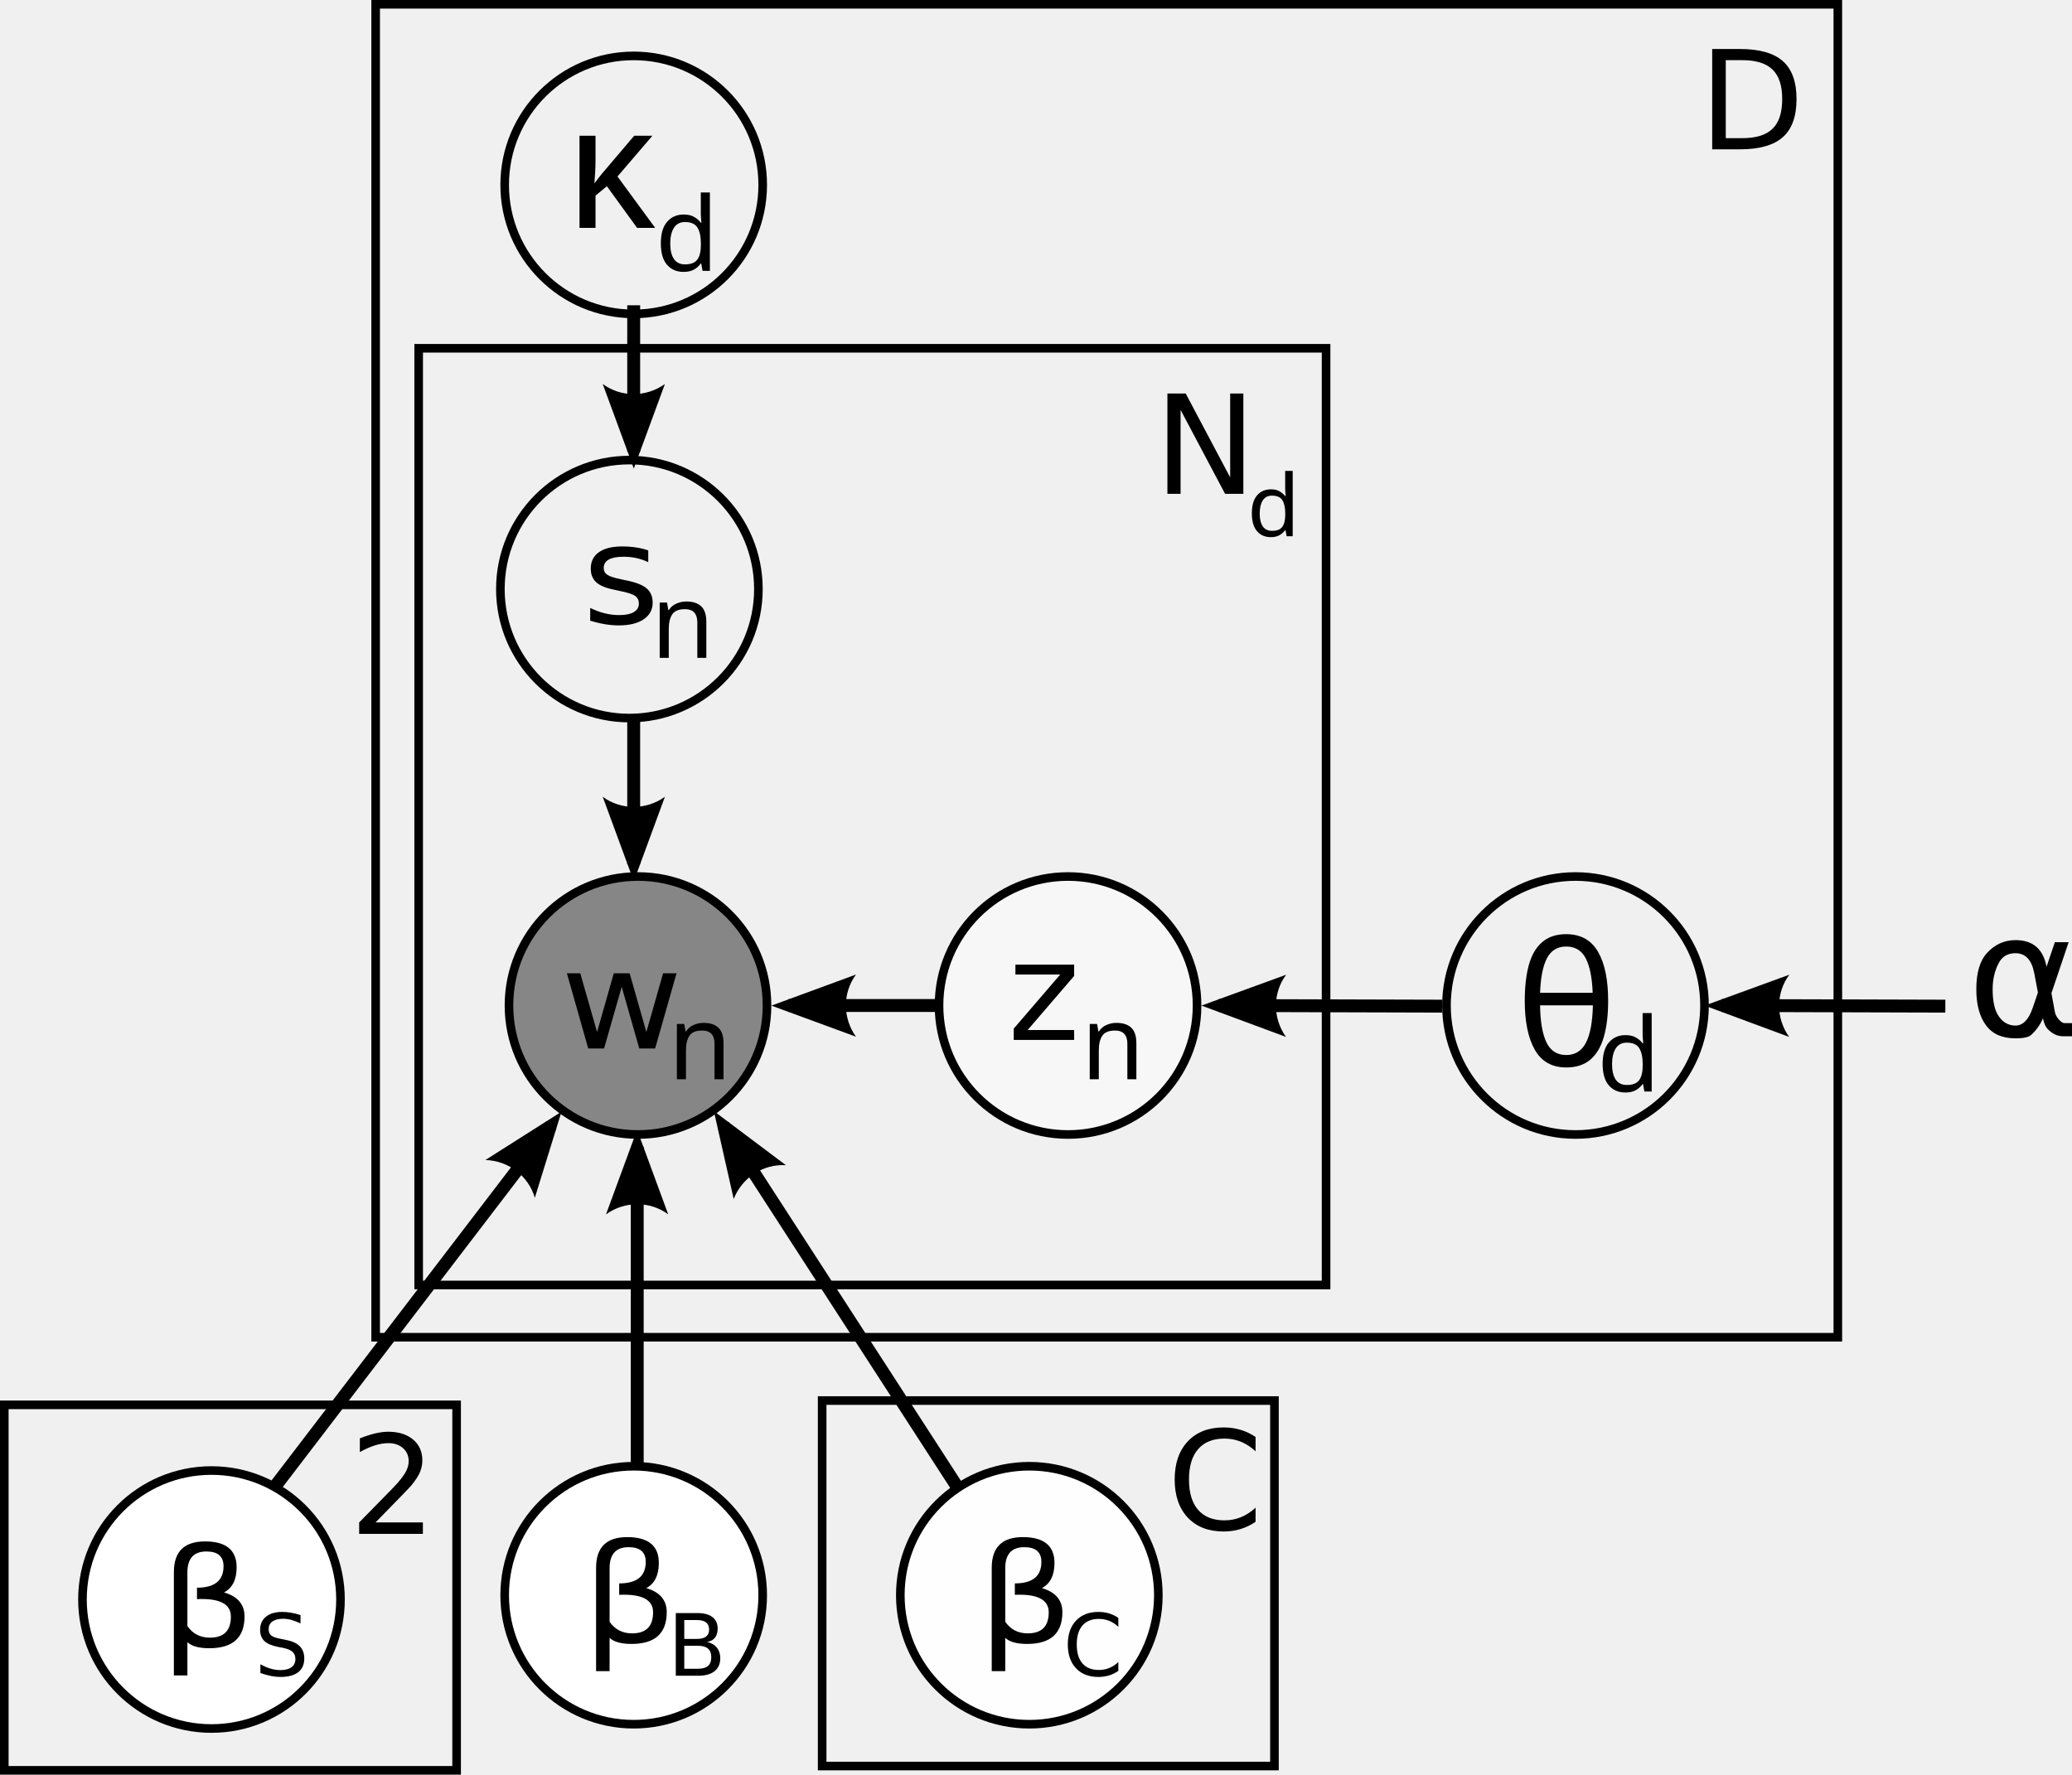
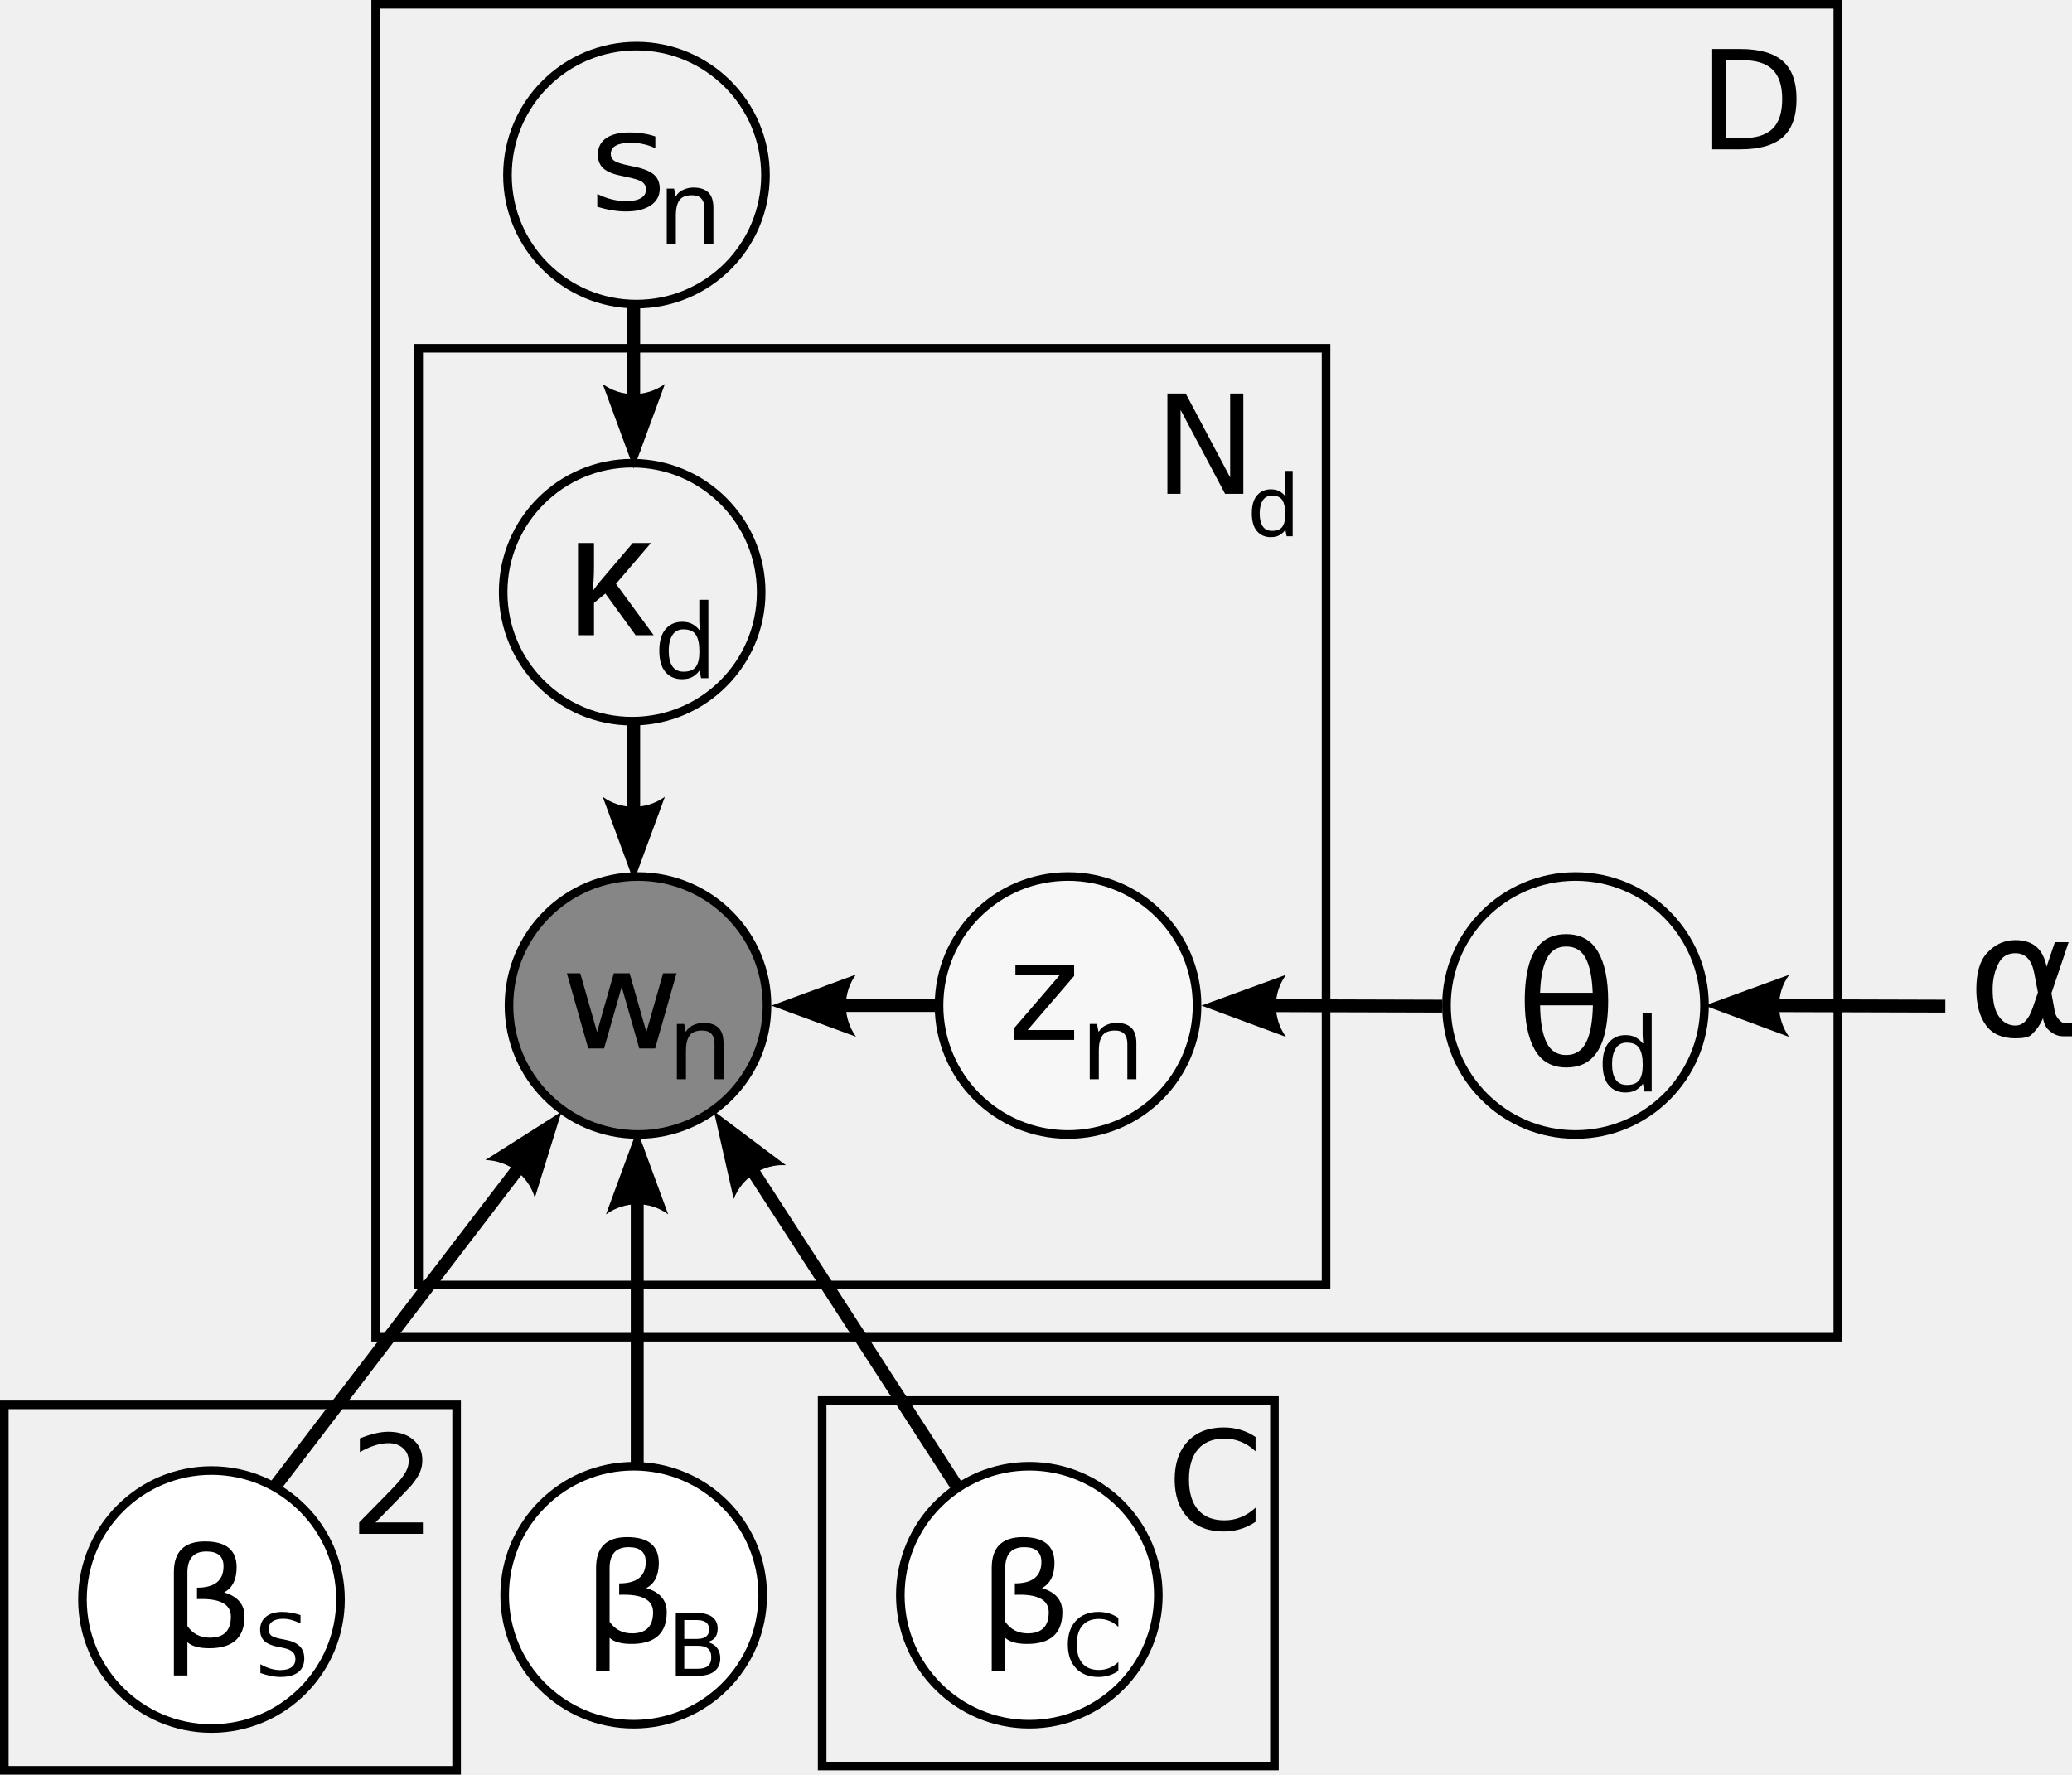
<svg xmlns="http://www.w3.org/2000/svg" xmlns:ns1="http://www.openswatchbook.org/uri/2009/osb" width="481.806" height="412.726" id="svg2" version="1.1">
  <defs id="defs4">
    <linearGradient id="linearGradient6129">
      <stop style="stop-color:#ffffff;stop-opacity:1;" offset="0" id="stop6131" />
      <stop style="stop-color:#ffffff;stop-opacity:0;" offset="1" id="stop6133" />
    </linearGradient>
    <marker orient="auto" refY="0" refX="0" id="DotS" style="overflow:visible">
      <path id="path5383" d="m -2.5,-1 c 0,2.76 -2.24,5 -5,5 -2.76,0 -5,-2.24 -5,-5 0,-2.76 2.24,-5 5,-5 2.76,0 5,2.24 5,5 z" style="fill-rule:evenodd;stroke:#000000;stroke-width:1pt;marker-start:none;marker-end:none" transform="matrix(0.2,0,0,0.2,1.48,0.2)" />
    </marker>
    <marker orient="auto" refY="0" refX="0" id="DotM" style="overflow:visible">
      <path id="path5380" d="m -2.5,-1 c 0,2.76 -2.24,5 -5,5 -2.76,0 -5,-2.24 -5,-5 0,-2.76 2.24,-5 5,-5 2.76,0 5,2.24 5,5 z" style="fill-rule:evenodd;stroke:#000000;stroke-width:1pt;marker-start:none;marker-end:none" transform="matrix(0.4,0,0,0.4,2.96,0.4)" />
    </marker>
    <marker orient="auto" refY="0" refX="0" id="Arrow2Mstart" style="overflow:visible">
      <path id="path3938" style="font-size:12px;fill-rule:evenodd;stroke-width:0.625;stroke-linejoin:round" d="M 8.719,4.034 -2.207,0.016 8.719,-4.002 c -1.745,2.372 -1.735,5.617 -6e-7,8.035 z" transform="scale(0.6,0.6)" />
    </marker>
    <marker orient="auto" refY="0" refX="0" id="Arrow2Mend" style="overflow:visible">
      <path id="path3892" style="font-size:12px;fill-rule:evenodd;stroke-width:0.625;stroke-linejoin:round" d="M 8.719,4.034 -2.207,0.016 8.719,-4.002 c -1.745,2.372 -1.735,5.617 -6e-7,8.035 z" transform="scale(-0.6,-0.6)" />
    </marker>
    <marker orient="auto" refY="0" refX="0" id="Arrow1Mend" style="overflow:visible">
      <path id="path3874" d="M 0,0 5,-5 -12.5,0 5,5 0,0 z" style="fill-rule:evenodd;stroke:#000000;stroke-width:1pt;marker-start:none" transform="matrix(-0.4,0,0,-0.4,-4,0)" />
    </marker>
    <linearGradient id="linearGradient3771" ns1:paint="solid">
      <stop style="stop-color:#000000;stop-opacity:1;" offset="0" id="stop3773" />
    </linearGradient>
    <marker orient="auto" refY="0" refX="0" id="Arrow2Mend-8" style="overflow:visible">
      <path id="path3892-8" style="font-size:12px;fill-rule:evenodd;stroke-width:0.625;stroke-linejoin:round" d="M 8.719,4.034 -2.207,0.016 8.719,-4.002 c -1.745,2.372 -1.735,5.617 -6e-7,8.035 z" transform="scale(-0.6,-0.6)" />
    </marker>
    <marker orient="auto" refY="0" refX="0" id="Arrow2Mend-7" style="overflow:visible">
      <path id="path3892-7" style="font-size:12px;fill-rule:evenodd;stroke-width:0.625;stroke-linejoin:round" d="M 8.719,4.034 -2.207,0.016 8.719,-4.002 c -1.745,2.372 -1.735,5.617 -6e-7,8.035 z" transform="scale(-0.6,-0.6)" />
    </marker>
    <marker orient="auto" refY="0" refX="0" id="Arrow2Mend-2" style="overflow:visible">
      <path id="path3892-6" style="font-size:12px;fill-rule:evenodd;stroke-width:0.625;stroke-linejoin:round" d="M 8.719,4.034 -2.207,0.016 8.719,-4.002 c -1.745,2.372 -1.735,5.617 -6e-7,8.035 z" transform="scale(-0.6,-0.6)" />
    </marker>
    <marker orient="auto" refY="0" refX="0" id="Arrow2Mend-78" style="overflow:visible">
      <path id="path3892-67" style="font-size:12px;fill-rule:evenodd;stroke-width:0.625;stroke-linejoin:round" d="M 8.719,4.034 -2.207,0.016 8.719,-4.002 c -1.745,2.372 -1.735,5.617 -6e-7,8.035 z" transform="scale(-0.6,-0.6)" />
    </marker>
    <marker orient="auto" refY="0" refX="0" id="Arrow2Mend-9" style="overflow:visible">
      <path id="path3892-5" style="font-size:12px;fill-rule:evenodd;stroke-width:0.625;stroke-linejoin:round" d="M 8.719,4.034 -2.207,0.016 8.719,-4.002 c -1.745,2.372 -1.735,5.617 -6e-7,8.035 z" transform="scale(-0.6,-0.6)" />
    </marker>
    <marker orient="auto" refY="0" refX="0" id="Arrow2Mend-5" style="overflow:visible">
      <path id="path3892-0" style="font-size:12px;fill-rule:evenodd;stroke-width:0.625;stroke-linejoin:round" d="M 8.719,4.034 -2.207,0.016 8.719,-4.002 c -1.745,2.372 -1.735,5.617 -6e-7,8.035 z" transform="scale(-0.6,-0.6)" />
    </marker>
    <marker orient="auto" refY="0" refX="0" id="Arrow2Mend-0" style="overflow:visible">
      <path id="path3892-1" style="font-size:12px;fill-rule:evenodd;stroke-width:0.625;stroke-linejoin:round" d="M 8.719,4.034 -2.207,0.016 8.719,-4.002 c -1.745,2.372 -1.735,5.617 -6e-7,8.035 z" transform="scale(-0.6,-0.6)" />
    </marker>
    <marker orient="auto" refY="0" refX="0" id="Arrow2Mend-24" style="overflow:visible">
      <path id="path3892-54" style="font-size:12px;fill-rule:evenodd;stroke-width:0.625;stroke-linejoin:round" d="M 8.719,4.034 -2.207,0.016 8.719,-4.002 c -1.745,2.372 -1.735,5.617 -6e-7,8.035 z" transform="scale(-0.6,-0.6)" />
    </marker>
    <marker orient="auto" refY="0" refX="0" id="Arrow2Mend-51" style="overflow:visible">
      <path id="path3892-03" style="font-size:12px;fill-rule:evenodd;stroke-width:0.625;stroke-linejoin:round" d="M 8.719,4.034 -2.207,0.016 8.719,-4.002 c -1.745,2.372 -1.735,5.617 -6e-7,8.035 z" transform="scale(-0.6,-0.6)" />
    </marker>
    <marker orient="auto" refY="0" refX="0" id="Arrow2Mend-80" style="overflow:visible">
      <path id="path3892-9" style="font-size:12px;fill-rule:evenodd;stroke-width:0.625;stroke-linejoin:round" d="M 8.719,4.034 -2.207,0.016 8.719,-4.002 c -1.745,2.372 -1.735,5.617 -6e-7,8.035 z" transform="scale(-0.6,-0.6)" />
    </marker>
    <marker orient="auto" refY="0" refX="0" id="Arrow2Mend-81" style="overflow:visible">
      <path id="path3892-02" style="font-size:12px;fill-rule:evenodd;stroke-width:0.625;stroke-linejoin:round" d="M 8.719,4.034 -2.207,0.016 8.719,-4.002 c -1.745,2.372 -1.735,5.617 -6e-7,8.035 z" transform="scale(-0.6,-0.6)" />
    </marker>
    <marker orient="auto" refY="0" refX="0" id="Arrow2Mend-21" style="overflow:visible">
      <path id="path3892-77" style="font-size:12px;fill-rule:evenodd;stroke-width:0.625;stroke-linejoin:round" d="M 8.719,4.034 -2.207,0.016 8.719,-4.002 c -1.745,2.372 -1.735,5.617 -6e-7,8.035 z" transform="scale(-0.6,-0.6)" />
    </marker>
    <marker orient="auto" refY="0" refX="0" id="Arrow2Mend-6" style="overflow:visible">
      <path id="path3892-84" style="font-size:12px;fill-rule:evenodd;stroke-width:0.625;stroke-linejoin:round" d="M 8.719,4.034 -2.207,0.016 8.719,-4.002 c -1.745,2.372 -1.735,5.617 -6e-7,8.035 z" transform="scale(-0.6,-0.6)" />
    </marker>
    <marker orient="auto" refY="0" refX="0" id="Arrow2Mend-3" style="overflow:visible">
      <path id="path3892-86" style="font-size:12px;fill-rule:evenodd;stroke-width:0.625;stroke-linejoin:round" d="M 8.719,4.034 -2.207,0.016 8.719,-4.002 c -1.745,2.372 -1.735,5.617 -6e-7,8.035 z" transform="scale(-0.6,-0.6)" />
    </marker>
    <marker orient="auto" refY="0" refX="0" id="Arrow2Mend-79" style="overflow:visible">
      <path id="path3892-4" style="font-size:12px;fill-rule:evenodd;stroke-width:0.625;stroke-linejoin:round" d="M 8.719,4.034 -2.207,0.016 8.719,-4.002 c -1.745,2.372 -1.735,5.617 -6e-7,8.035 z" transform="scale(-0.6,-0.6)" />
    </marker>
  </defs>
  <g id="layer1" transform="translate(358.6603,52.52353)">
    <rect style="fill:#000000;fill-opacity:0;fill-rule:evenodd;stroke:#000000;stroke-width:2;stroke-linecap:butt;stroke-linejoin:miter;stroke-miterlimit:4;stroke-opacity:1;stroke-dasharray:none" id="rect2991-3" width="340" height="310" x="-271.307" y="-51.524" ry="0" />
    <path style="fill:#000000;fill-opacity:0;fill-rule:nonzero;stroke:#000000;stroke-width:2;stroke-miterlimit:4;stroke-opacity:1;stroke-dasharray:none" id="path3779-1" d="m 100,102.362 c 0,16.569 -13.431,30 -30,30 -16.569,0 -30,-13.431 -30,-30 0,-16.569 13.431,-30 30,-30 16.569,0 30,13.431 30,30 z" transform="translate(-62.30739,78.9643)" />
    <text xml:space="preserve" style="font-size:40px;font-style:normal;font-weight:normal;line-height:125%;letter-spacing:0px;word-spacing:0px;fill:#000000;fill-opacity:1;stroke:none;font-family:Sans" x="-6.307" y="195.326" id="text4749">
      <tspan id="tspan4751" x="-6.307" y="195.326" style="font-size:40px;font-weight:normal">θ</tspan>
    </text>
    <text xml:space="preserve" style="font-size:40px;font-style:normal;font-weight:normal;line-height:125%;letter-spacing:0px;word-spacing:0px;fill:#000000;fill-opacity:1;stroke:none;font-family:Sans" x="12.693" y="201.326" id="text4774-2">
      <tspan id="tspan4776-4" x="12.693" y="201.326" style="font-size:24px;font-style:normal;font-variant:normal;font-weight:normal;font-stretch:normal;text-align:start;line-height:125%;writing-mode:lr-tb;text-anchor:start;font-family:Sans;-inkscape-font-specification:Sans">d</tspan>
    </text>
    <text xml:space="preserve" style="font-size:40px;font-style:normal;font-weight:normal;fill:#000000;fill-opacity:1;stroke:none;font-family:Bitstream Vera Sans" x="36.34" y="-17.798" id="text2926-9">
      <tspan id="tspan2928-7" x="36.34" y="-17.798" style="font-size:32px;font-weight:normal">D</tspan>
    </text>
    <text xml:space="preserve" style="font-size:40px;font-style:normal;font-weight:normal;line-height:125%;letter-spacing:0px;word-spacing:0px;fill:#000000;fill-opacity:1;stroke:none;font-family:Sans" x="41.34" y="-9.798" id="text4774-3-9-4">
      <tspan id="tspan4776-6-4-0" x="41.34" y="-9.798" style="font-size:20px;font-style:normal;font-variant:normal;font-weight:normal;font-stretch:normal;text-align:start;line-height:125%;writing-mode:lr-tb;text-anchor:start;font-family:Sans;-inkscape-font-specification:Sans" />
    </text>
    <path style="fill:#000000;fill-opacity:0.445;stroke:#000000;stroke-width:2;stroke-miterlimit:4;stroke-opacity:1;stroke-dasharray:none" id="path3779-1-4" d="m 100,102.362 c 0,16.569 -13.431,30 -30,30 -16.569,0 -30,-13.431 -30,-30 0,-16.569 13.431,-30 30,-30 16.569,0 30,13.431 30,30 z" transform="translate(-280.3074,78.9643)" />
    <text xml:space="preserve" style="font-size:41.685px;font-style:normal;font-weight:normal;fill:#000000;fill-opacity:1;stroke:none;font-family:Bitstream Vera Sans" x="-219.078" y="199.386" id="text3099" transform="scale(1.042126,0.9595764)">
      <tspan id="tspan3101" x="-219.078" y="199.386" style="font-size:33.348px">w</tspan>
    </text>
    <rect style="fill:#000000;fill-opacity:0;fill-rule:evenodd;stroke:#000000;stroke-width:2;stroke-linecap:butt;stroke-linejoin:miter;stroke-miterlimit:4;stroke-opacity:1;stroke-dasharray:none" id="rect2991-6" width="211" height="217.85" x="-261.307" y="28.476" ry="0" />
    <text xml:space="preserve" style="font-size:40px;font-style:normal;font-weight:normal;fill:#000000;fill-opacity:1;stroke:none;font-family:Bitstream Vera Sans" x="-90.341" y="62.32" id="text2926-9-3">
      <tspan id="tspan2928-7-7" x="-90.341" y="62.32" style="font-size:32px">N</tspan>
    </text>
    <text xml:space="preserve" style="font-size:40px;font-style:normal;font-weight:normal;line-height:125%;letter-spacing:0px;word-spacing:0px;fill:#000000;fill-opacity:1;stroke:none;font-family:Sans" x="-68.66" y="72.202" id="text4774-3-9-4-0">
      <tspan id="tspan4776-6-4-0-9" x="-68.66" y="72.202" style="font-size:20px;font-style:normal;font-variant:normal;font-weight:normal;font-stretch:normal;text-align:start;line-height:125%;writing-mode:lr-tb;text-anchor:start;font-family:Sans;-inkscape-font-specification:Sans">d</tspan>
    </text>
    <rect style="fill:#000000;fill-opacity:0;fill-rule:evenodd;stroke:#000000;stroke-width:2;stroke-linecap:butt;stroke-linejoin:miter;stroke-miterlimit:4;stroke-opacity:1;stroke-dasharray:none" id="rect2991-3-5" width="105.176" height="85" x="-167.484" y="273.202" ry="0" />
    <path style="fill:#ffffff;fill-opacity:0.445;stroke:#000000;stroke-width:2;stroke-miterlimit:4;stroke-opacity:1;stroke-dasharray:none" id="path3779-1-4-8" d="m 100,102.362 c 0,16.569 -13.431,30 -30,30 -16.569,0 -30,-13.431 -30,-30 0,-16.569 13.431,-30 30,-30 16.569,0 30,13.431 30,30 z" transform="translate(-180.3074,78.9643)" />
    <text xml:space="preserve" style="font-size:40px;font-style:normal;font-weight:normal;fill:#000000;fill-opacity:1;stroke:none;font-family:Bitstream Vera Sans" x="-124.307" y="189.326" id="text3099-1">
      <tspan id="tspan3101-0" x="-124.307" y="189.326" style="font-size:32px">z</tspan>
    </text>
    <path style="fill:#000000;fill-opacity:0;stroke:#000000;stroke-width:3;stroke-linecap:butt;stroke-linejoin:miter;stroke-miterlimit:4;stroke-opacity:1;stroke-dasharray:none;marker-end:url(#Arrow2Mend)" d="m -23.307,181.476 -52,-0.15" id="path3860-1-3" />
    <text xml:space="preserve" style="font-size:40px;font-style:normal;font-weight:normal;fill:#000000;fill-opacity:1;stroke:none;font-family:Bitstream Vera Sans" x="98.693" y="188.476" id="text5256">
      <tspan id="tspan5258" x="98.693" y="188.476">α</tspan>
    </text>
    <path style="fill:#fffeff;fill-opacity:1;stroke:#000000;stroke-width:2;stroke-miterlimit:4;stroke-opacity:1;stroke-dasharray:none" id="path3779-1-4-3" d="m 100,102.362 c 0,16.569 -13.431,30 -30,30 -16.569,0 -30,-13.431 -30,-30 0,-16.569 13.431,-30 30,-30 16.569,0 30,13.431 30,30 z" transform="translate(-189.3074,216.1143)" />
    <text xml:space="preserve" style="font-size:41.685px;font-style:normal;font-weight:normal;fill:#000000;fill-opacity:1;stroke:none;font-family:Bitstream Vera Sans" x="-125.999" y="343.356" id="text3099-0" transform="scale(1.042126,0.9595764)">
      <tspan id="tspan3101-1" x="-125.999" y="343.356" style="font-size:33.348px">β</tspan>
    </text>
    <path style="fill:#000000;fill-opacity:0;stroke:#000000;stroke-width:3;stroke-linecap:butt;stroke-linejoin:miter;stroke-miterlimit:4;stroke-opacity:1;stroke-dasharray:none;marker-end:url(#Arrow2Mend)" d="m -295.484,294.202 65,-85" id="path3860-1-3-0" />
    <path style="fill:#000000;fill-opacity:0;stroke:#000000;stroke-width:3;stroke-linecap:butt;stroke-linejoin:miter;stroke-miterlimit:4;stroke-opacity:1;stroke-dasharray:none;marker-end:url(#Arrow2Mend)" d="m -140.307,181.326 -35,0" id="path3860-1-3-1" />
    <text xml:space="preserve" style="font-size:40px;font-style:normal;font-weight:normal;fill:#000000;fill-opacity:1;stroke:none;font-family:Bitstream Vera Sans" x="-87.307" y="303.202" id="text2926-9-3-4">
      <tspan id="tspan2928-7-7-0" x="-87.307" y="303.202" style="font-size:32px">C</tspan>
    </text>
    <text xml:space="preserve" style="font-size:40px;font-style:normal;font-weight:normal;fill:#000000;fill-opacity:1;stroke:none;font-family:Bitstream Vera Sans" x="-53.538" y="279.419" id="text6123" transform="translate(-170.3074,-5.01663)">
      <tspan id="tspan6125" x="-53.538" y="279.419" />
    </text>
    <path style="fill:#000000;fill-opacity:0;stroke:#000000;stroke-width:3;stroke-linecap:butt;stroke-linejoin:miter;stroke-miterlimit:4;stroke-opacity:1;stroke-dasharray:none;marker-end:url(#Arrow2Mend)" d="m 93.693,181.476 -52,-0.15" id="path3860-1-3-7" />
    <path style="fill:#ffffff;fill-opacity:0.995;stroke:#000000;stroke-width:2;stroke-miterlimit:4;stroke-opacity:1;stroke-dasharray:none" id="path3779-1-4-3-8" d="m 100,102.362 c 0,16.569 -13.431,30 -30,30 -16.569,0 -30,-13.431 -30,-30 0,-16.569 13.431,-30 30,-30 16.569,0 30,13.431 30,30 z" transform="translate(-281.3074,216.1143)" />
    <text xml:space="preserve" style="font-size:41.685px;font-style:normal;font-weight:normal;fill:#000000;fill-opacity:1;stroke:none;font-family:Bitstream Vera Sans" x="-214.28" y="343.356" id="text3099-0-0" transform="scale(1.042126,0.9595764)">
      <tspan id="tspan3101-1-5" x="-214.28" y="343.356" style="font-size:33.348px">β</tspan>
    </text>
    <text xml:space="preserve" style="font-size:40px;font-style:normal;font-weight:normal;fill:#000000;fill-opacity:1;stroke:none;font-family:Bitstream Vera Sans" x="-309.307" y="303.202" id="text2926-9-3-4-6">
      <tspan id="tspan2928-7-7-0-6" x="-309.307" y="303.202" style="font-size:32px" />
    </text>
    <rect style="fill:#000000;fill-opacity:0;fill-rule:evenodd;stroke:#000000;stroke-width:2;stroke-linecap:butt;stroke-linejoin:miter;stroke-miterlimit:4;stroke-opacity:1;stroke-dasharray:none" id="rect2991-3-5-2" width="105.176" height="85" x="-357.66" y="274.202" ry="0" />
    <path style="fill:#ffffff;fill-opacity:1;stroke:#000000;stroke-width:2;stroke-miterlimit:4;stroke-opacity:1;stroke-dasharray:none" id="path3779-1-4-3-82" d="m 100,102.362 c 0,16.569 -13.431,30 -30,30 -16.569,0 -30,-13.431 -30,-30 0,-16.569 13.431,-30 30,-30 16.569,0 30,13.431 30,30 z" transform="translate(-379.4839,217.1143)" />
    <text xml:space="preserve" style="font-size:41.685px;font-style:normal;font-weight:normal;fill:#000000;fill-opacity:1;stroke:none;font-family:Bitstream Vera Sans" x="-308.488" y="344.398" id="text3099-0-9" transform="scale(1.042126,0.9595764)">
      <tspan id="tspan3101-1-9" x="-308.488" y="344.398" style="font-size:33.348px">β</tspan>
    </text>
    <text xml:space="preserve" style="font-size:40px;font-style:normal;font-weight:normal;fill:#000000;fill-opacity:1;stroke:none;font-family:Bitstream Vera Sans" x="-277.484" y="304.202" id="text2926-9-3-4-60">
      <tspan id="tspan2928-7-7-0-2" x="-277.484" y="304.202" style="font-size:32px">2</tspan>
    </text>
    <text xml:space="preserve" style="font-size:20px;font-style:normal;font-weight:normal;fill:#000000;fill-opacity:1;stroke:none;font-family:Bitstream Vera Sans" x="-299.484" y="337.202" id="text2957-0">
      <tspan id="tspan2959-2" x="-299.484" y="337.202">S</tspan>
    </text>
    <path style="fill:#000000;fill-opacity:0;stroke:#000000;stroke-width:3;stroke-linecap:butt;stroke-linejoin:miter;stroke-miterlimit:4;stroke-opacity:1;stroke-dasharray:none;marker-end:url(#Arrow2Mend)" d="m -135.484,294.202 -55,-85" id="path3860-1-3-0-7" />
    <path style="fill:#000000;fill-opacity:0;stroke:#000000;stroke-width:3;stroke-linecap:butt;stroke-linejoin:miter;stroke-miterlimit:4;stroke-opacity:1;stroke-dasharray:none;marker-end:url(#Arrow2Mend)" d="m -210.484,289.202 c 0,-25 0,-33.36 0,-75" id="path3860-1-3-0-2" />
-     <path style="fill:#000000;fill-opacity:0;fill-rule:nonzero;stroke:#000000;stroke-width:2;stroke-miterlimit:4;stroke-opacity:1;stroke-dasharray:none" id="path3779-1-0" d="m 100,102.362 c 0,16.569 -13.431,30 -30,30 -16.569,0 -30,-13.431 -30,-30 0,-16.569 13.431,-30 30,-30 16.569,0 30,13.431 30,30 z" transform="translate(-281.3074,-111.8857)" />
-     <text xml:space="preserve" style="font-size:40px;font-style:normal;font-weight:normal;line-height:125%;letter-spacing:0px;word-spacing:0px;fill:#000000;fill-opacity:1;stroke:none;font-family:Sans" x="-227.307" y="0.476" id="text4749-3">
-       <tspan id="tspan4751-4" x="-227.307" y="0.476" style="font-size:40px;font-weight:normal">κ</tspan>
+     <path style="fill:#000000;fill-opacity:0;fill-rule:nonzero;stroke:#000000;stroke-width:2;stroke-miterlimit:4;stroke-opacity:1;stroke-dasharray:none" id="path3779-1-0" d="m 100,102.362 a 30,30 0 1 1 -60,0 30,30 0 1 1 60,0 z" transform="translate(-281.6603,-17.15998)" />
+     <text xml:space="preserve" style="font-size:40px;font-style:normal;font-weight:normal;line-height:125%;letter-spacing:0px;word-spacing:0px;fill:#000000;fill-opacity:1;stroke:none;font-family:Sans" x="-227.66" y="95.202" id="text4749-3">
+       <tspan id="tspan4751-4" x="-227.66" y="95.202" style="font-size:40px;font-weight:normal">κ</tspan>
    </text>
-     <text xml:space="preserve" style="font-size:40px;font-style:normal;font-weight:normal;line-height:125%;letter-spacing:0px;word-spacing:0px;fill:#000000;fill-opacity:1;stroke:none;font-family:Sans" x="-206.307" y="10.476" id="text4774-2-6">
-       <tspan id="tspan4776-4-3" x="-206.307" y="10.476" style="font-size:24px;font-style:normal;font-variant:normal;font-weight:normal;font-stretch:normal;text-align:start;line-height:125%;writing-mode:lr-tb;text-anchor:start;font-family:Sans;-inkscape-font-specification:Sans">d</tspan>
+     <text xml:space="preserve" style="font-size:40px;font-style:normal;font-weight:normal;line-height:125%;letter-spacing:0px;word-spacing:0px;fill:#000000;fill-opacity:1;stroke:none;font-family:Sans" x="-206.66" y="105.202" id="text4774-2-6">
+       <tspan id="tspan4776-4-3" x="-206.66" y="105.202" style="font-size:24px;font-style:normal;font-variant:normal;font-weight:normal;font-stretch:normal;text-align:start;line-height:125%;writing-mode:lr-tb;text-anchor:start;font-family:Sans;-inkscape-font-specification:Sans">d</tspan>
    </text>
-     <path style="fill:#000000;fill-opacity:0;fill-rule:nonzero;stroke:#000000;stroke-width:2;stroke-miterlimit:4;stroke-opacity:1;stroke-dasharray:none" id="path3779-1-0-3" d="m 100,102.362 c 0,16.569 -13.431,30 -30,30 -16.569,0 -30,-13.431 -30,-30 0,-16.569 13.431,-30 30,-30 16.569,0 30,13.431 30,30 z" transform="translate(-282.3074,-17.88572)" />
-     <text xml:space="preserve" style="font-size:40px;font-style:normal;font-weight:normal;line-height:125%;letter-spacing:0px;word-spacing:0px;fill:#000000;fill-opacity:1;stroke:none;font-family:Sans" x="-207.307" y="100.476" id="text4774-2-6-7">
-       <tspan id="tspan4776-4-3-7" x="-207.307" y="100.476" style="font-size:24px;font-style:normal;font-variant:normal;font-weight:normal;font-stretch:normal;text-align:start;line-height:125%;writing-mode:lr-tb;text-anchor:start;font-family:Sans;-inkscape-font-specification:Sans">n</tspan>
+     <path style="fill:#000000;fill-opacity:0;fill-rule:nonzero;stroke:#000000;stroke-width:2;stroke-miterlimit:4;stroke-opacity:1;stroke-dasharray:none" id="path3779-1-0-3" d="m 100,102.362 a 30,30 0 1 1 -60,0 30,30 0 1 1 60,0 z" transform="translate(-280.6603,-114.16)" />
+     <text xml:space="preserve" style="font-size:40px;font-style:normal;font-weight:normal;line-height:125%;letter-spacing:0px;word-spacing:0px;fill:#000000;fill-opacity:1;stroke:none;font-family:Sans" x="-205.66" y="4.202" id="text4774-2-6-7">
+       <tspan id="tspan4776-4-3-7" x="-205.66" y="4.202" style="font-size:24px;font-style:normal;font-variant:normal;font-weight:normal;font-stretch:normal;text-align:start;line-height:125%;writing-mode:lr-tb;text-anchor:start;font-family:Sans;-inkscape-font-specification:Sans">n</tspan>
    </text>
    <path style="fill:#000000;fill-opacity:0;stroke:#000000;stroke-width:3;stroke-linecap:butt;stroke-linejoin:miter;stroke-miterlimit:4;stroke-opacity:1;stroke-dasharray:none;marker-end:url(#Arrow2Mend)" d="m -211.307,114.476 0,34" id="path3860-1-3-0-2-9-8" />
    <path style="fill:#000000;fill-opacity:0;stroke:#000000;stroke-width:3;stroke-linecap:butt;stroke-linejoin:miter;stroke-miterlimit:4;stroke-opacity:1;stroke-dasharray:none;marker-end:url(#Arrow2Mend)" d="m -211.307,18.476 0,34" id="path3860-1-3-0-2-9-8-9" />
    <text xml:space="preserve" style="font-size:20px;font-style:normal;font-weight:normal;fill:#000000;fill-opacity:1;stroke:none;font-family:Bitstream Vera Sans" x="56" y="127.3" id="text3247" transform="translate(-271.3074,-35.82352)">
      <tspan id="tspan3249" x="56" y="127.3" />
    </text>
-     <text xml:space="preserve" style="font-size:41.685px;font-style:normal;font-weight:normal;fill:#000000;fill-opacity:1;stroke:none;font-family:Bitstream Vera Sans" x="-214.28" y="96.372" id="text3099-9" transform="scale(1.042126,0.9595764)">
-       <tspan id="tspan3101-19" x="-214.28" y="96.372" style="font-size:33.348px">s</tspan>
+     <text xml:space="preserve" style="font-size:41.685px;font-style:normal;font-weight:normal;fill:#000000;fill-opacity:1;stroke:none;font-family:Bitstream Vera Sans" x="-212.7" y="-3.958" id="text3099-9" transform="scale(1.042126,0.9595764)">
+       <tspan id="tspan3101-19" x="-212.7" y="-3.958" style="font-size:33.348px">s</tspan>
    </text>
    <text xml:space="preserve" style="font-size:40px;font-style:normal;font-weight:normal;line-height:125%;letter-spacing:0px;word-spacing:0px;fill:#000000;fill-opacity:1;stroke:none;font-family:Sans" x="-203.307" y="198.476" id="text4774-2-6-7-2">
      <tspan id="tspan4776-4-3-7-5" x="-203.307" y="198.476" style="font-size:24px;font-style:normal;font-variant:normal;font-weight:normal;font-stretch:normal;text-align:start;line-height:125%;writing-mode:lr-tb;text-anchor:start;font-family:Sans;-inkscape-font-specification:Sans">n</tspan>
    </text>
    <text xml:space="preserve" style="font-size:40px;font-style:normal;font-weight:normal;line-height:125%;letter-spacing:0px;word-spacing:0px;fill:#000000;fill-opacity:1;stroke:none;font-family:Sans" x="-107.307" y="198.476" id="text4774-2-6-7-4">
      <tspan id="tspan4776-4-3-7-1" x="-107.307" y="198.476" style="font-size:24px;font-style:normal;font-variant:normal;font-weight:normal;font-stretch:normal;text-align:start;line-height:125%;writing-mode:lr-tb;text-anchor:start;font-family:Sans;-inkscape-font-specification:Sans">n</tspan>
    </text>
    <text xml:space="preserve" style="font-size:20px;font-style:normal;font-weight:normal;fill:#000000;fill-opacity:1;stroke:none;font-family:Bitstream Vera Sans" x="-203.484" y="337.202" id="text2957-0-9">
      <tspan id="tspan2959-2-6" x="-203.484" y="337.202">B</tspan>
    </text>
    <text xml:space="preserve" style="font-size:20px;font-style:normal;font-weight:normal;fill:#000000;fill-opacity:1;stroke:none;font-family:Bitstream Vera Sans" x="-111.484" y="337.202" id="text2957-0-6">
      <tspan id="tspan2959-2-4" x="-111.484" y="337.202">C</tspan>
    </text>
  </g>
</svg>
